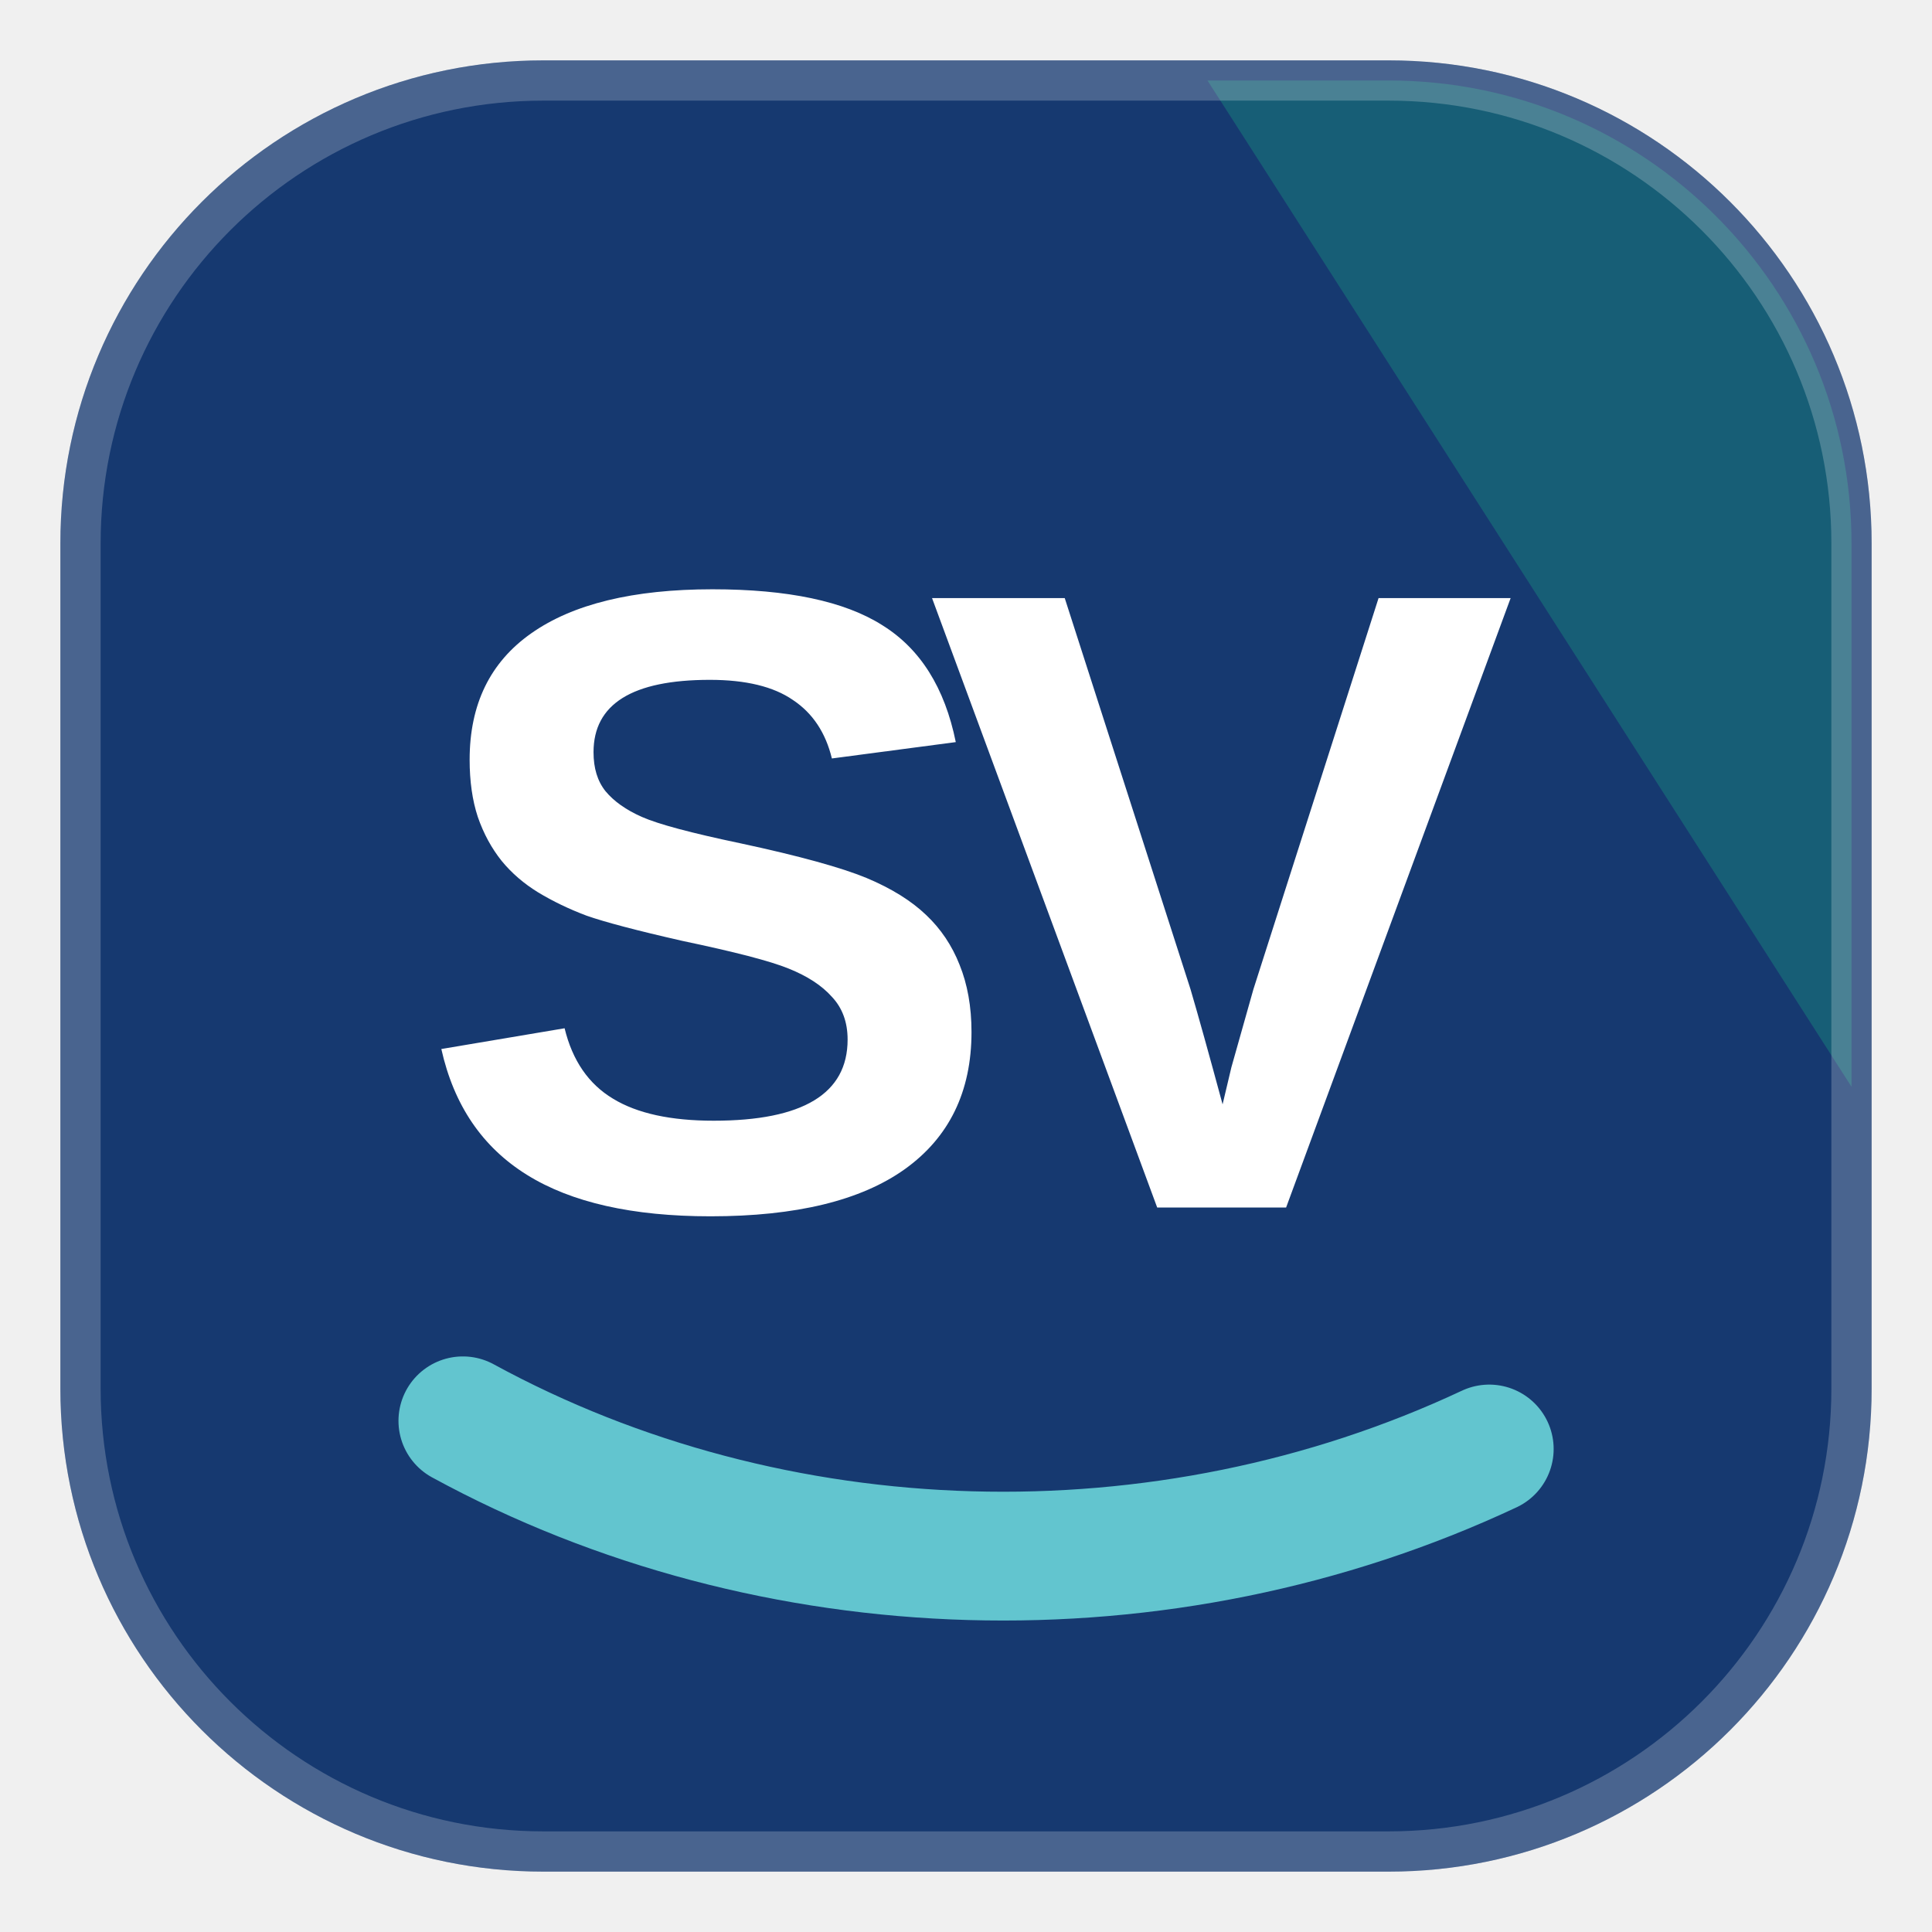
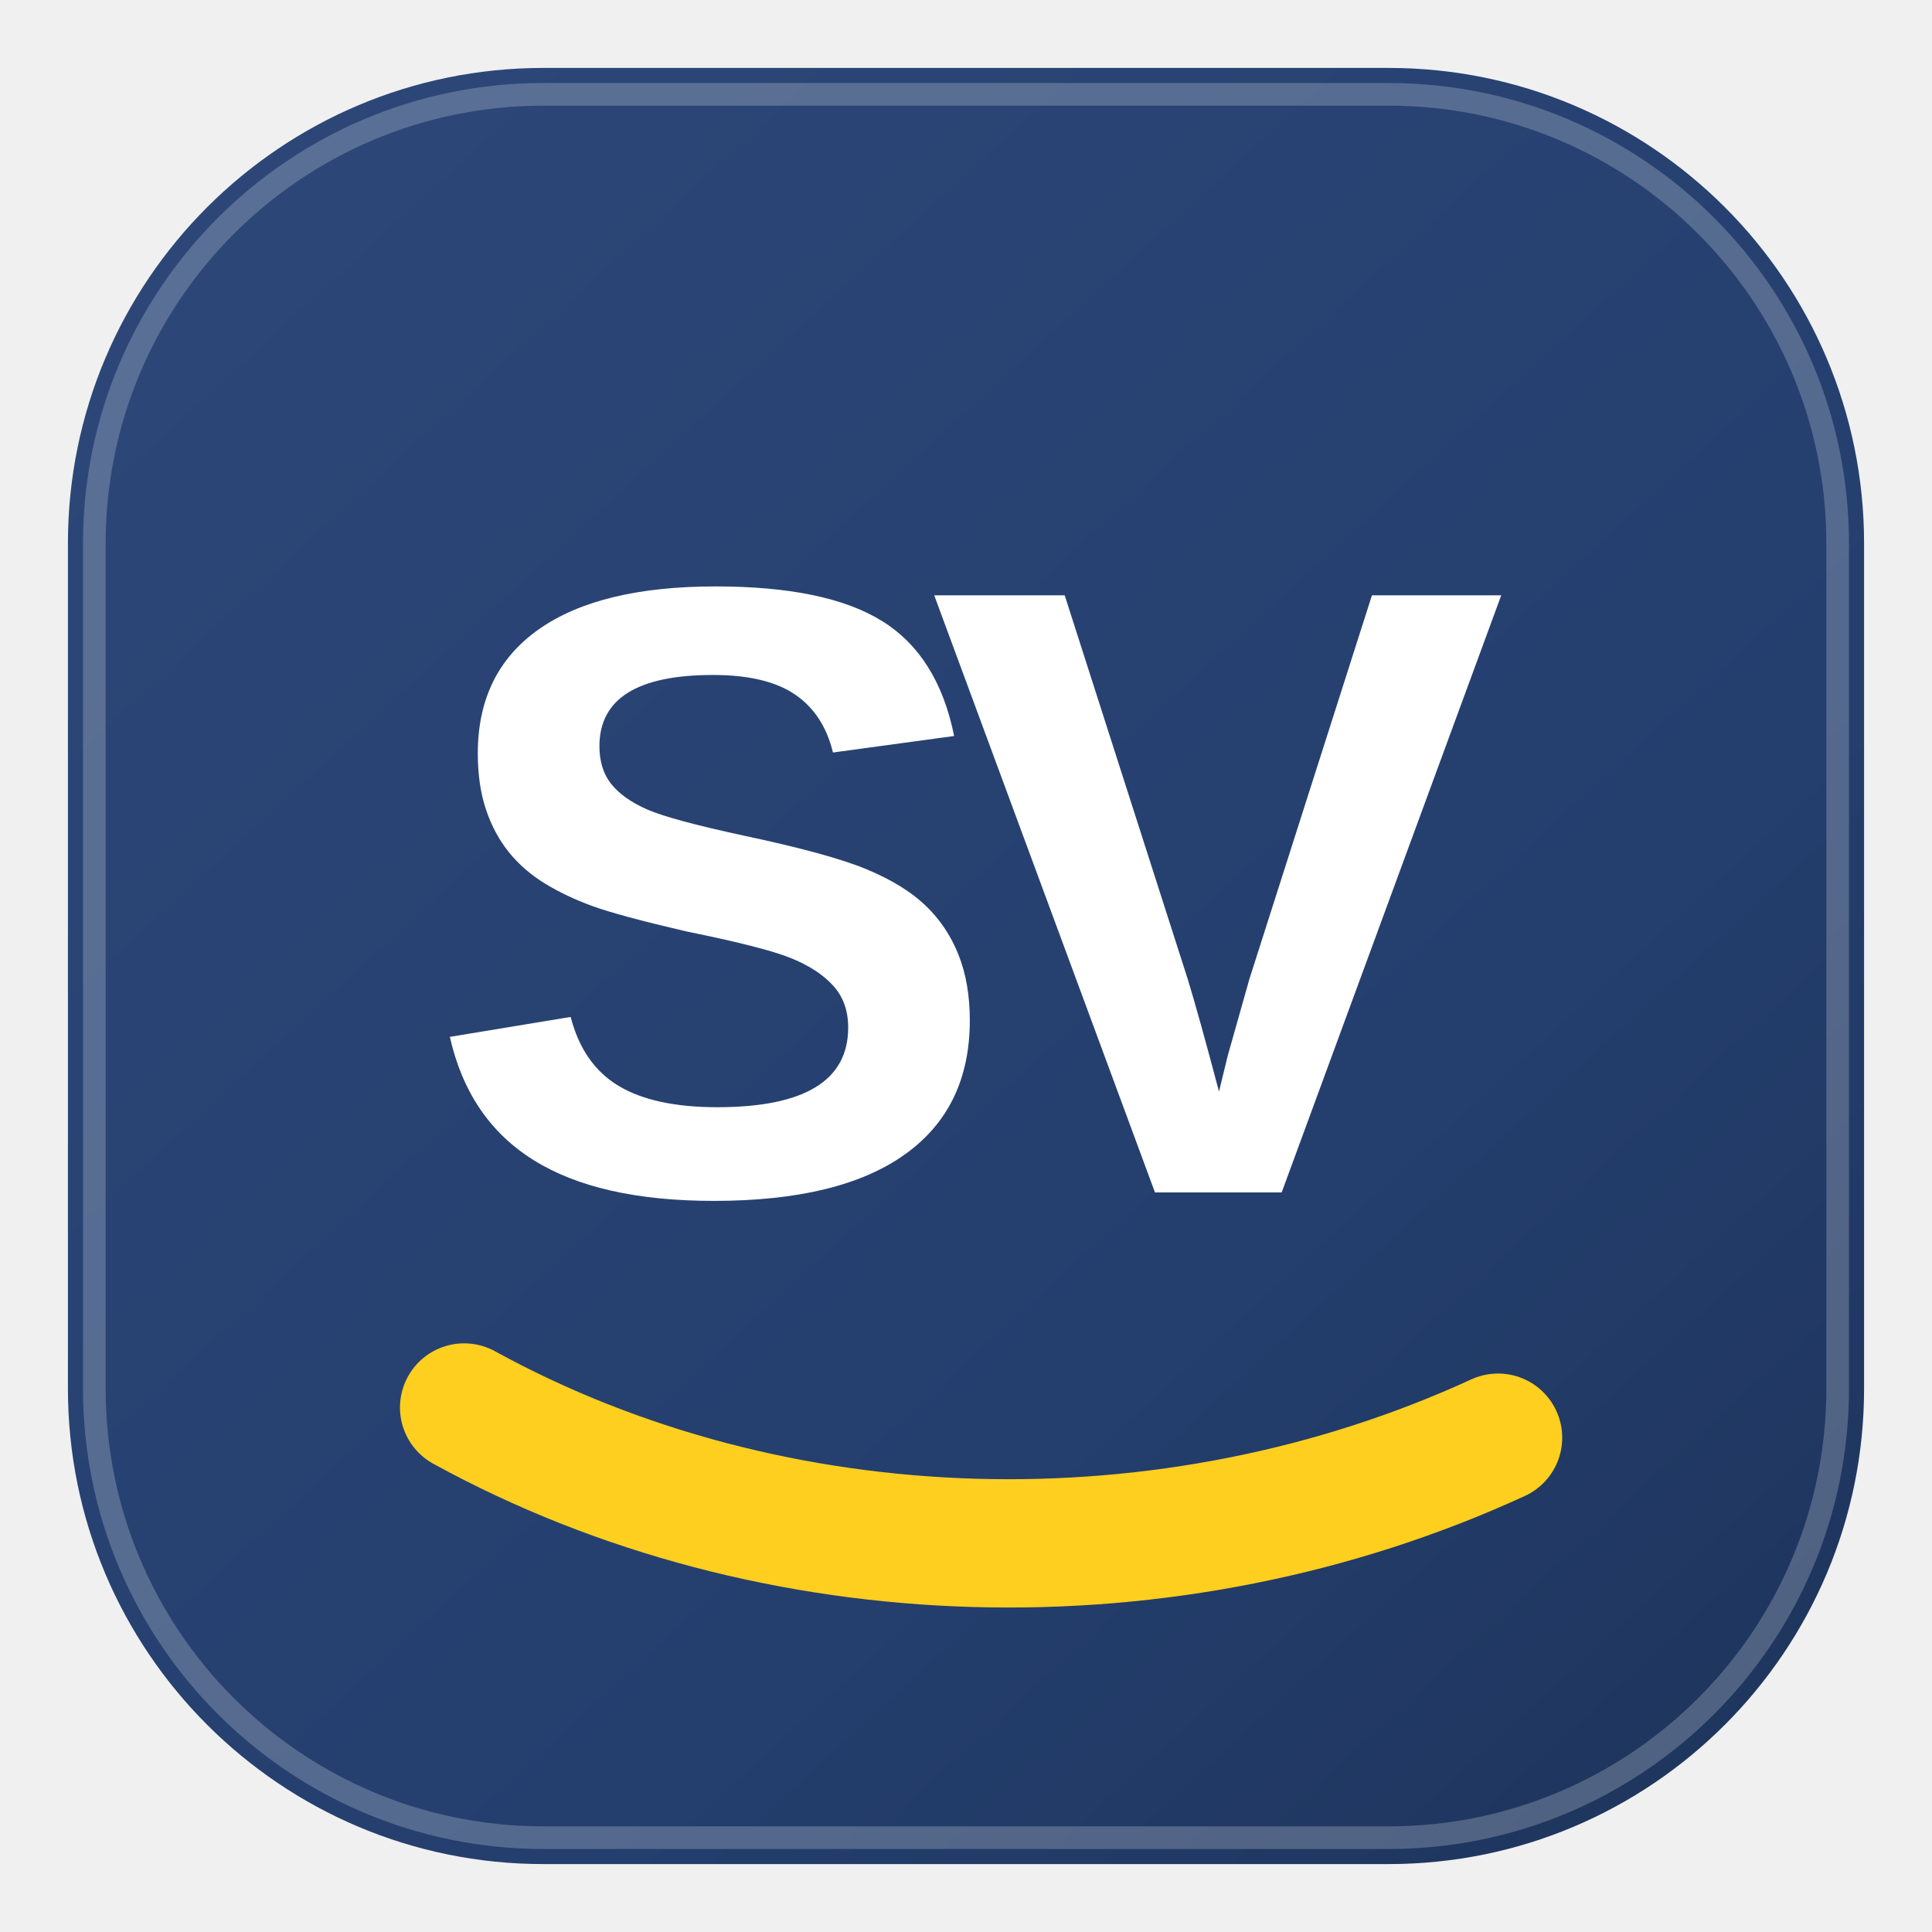
- <svg xmlns="http://www.w3.org/2000/svg" viewBox="0 0 48 48" role="img" aria-label="Sala Virtual FLACSO">
-   <rect x="1.5" y="1.5" width="45" height="45" rx="12" fill="#163970" />
-   <path d="M30 2h4.5A11.5 11.5 0 0 1 46 13.5V27L30 2Z" fill="#176c78" opacity=".72" />
-   <rect x="2" y="2" width="44" height="44" rx="11.5" fill="none" stroke="#fff" stroke-opacity=".22" />
-   <text x="24" y="30" text-anchor="middle" fill="#fff" font-family="Arial,Helvetica,sans-serif" font-size="22" font-weight="800" letter-spacing="-2">SV</text>
-   <path d="M11.5 35.3c7.7 4.2 17.4 4.5 25.5.7" fill="none" stroke="#62c5cf" stroke-width="3.2" stroke-linecap="round" />
+ <svg xmlns="http://www.w3.org/2000/svg" viewBox="0 0 512 512" role="img" aria-labelledby="title desc">
+   <defs>
+     <linearGradient id="bg" x1="76" y1="54" x2="445" y2="456" gradientUnits="userSpaceOnUse">
+       <stop stop-color="#2c4777" />
+       <stop offset="0.68" stop-color="#243f6e" />
+       <stop offset="1" stop-color="#1f365f" />
+     </linearGradient>
+   </defs>
+   <rect x="18" y="18" width="476" height="476" rx="126" fill="url(#bg)" />
+   <rect x="25" y="25" width="462" height="462" rx="119" fill="none" stroke="#ffffff" stroke-opacity="0.22" stroke-width="6" />
+   <text x="256" y="316" text-anchor="middle" fill="#ffffff" font-family="Arial, Helvetica, sans-serif" font-size="230" font-weight="800" letter-spacing="-20">SV</text>
+   <path d="M123 373c82 45 187 48 274 8" fill="none" stroke="#ffcf1f" stroke-width="34" stroke-linecap="round" />
</svg>
